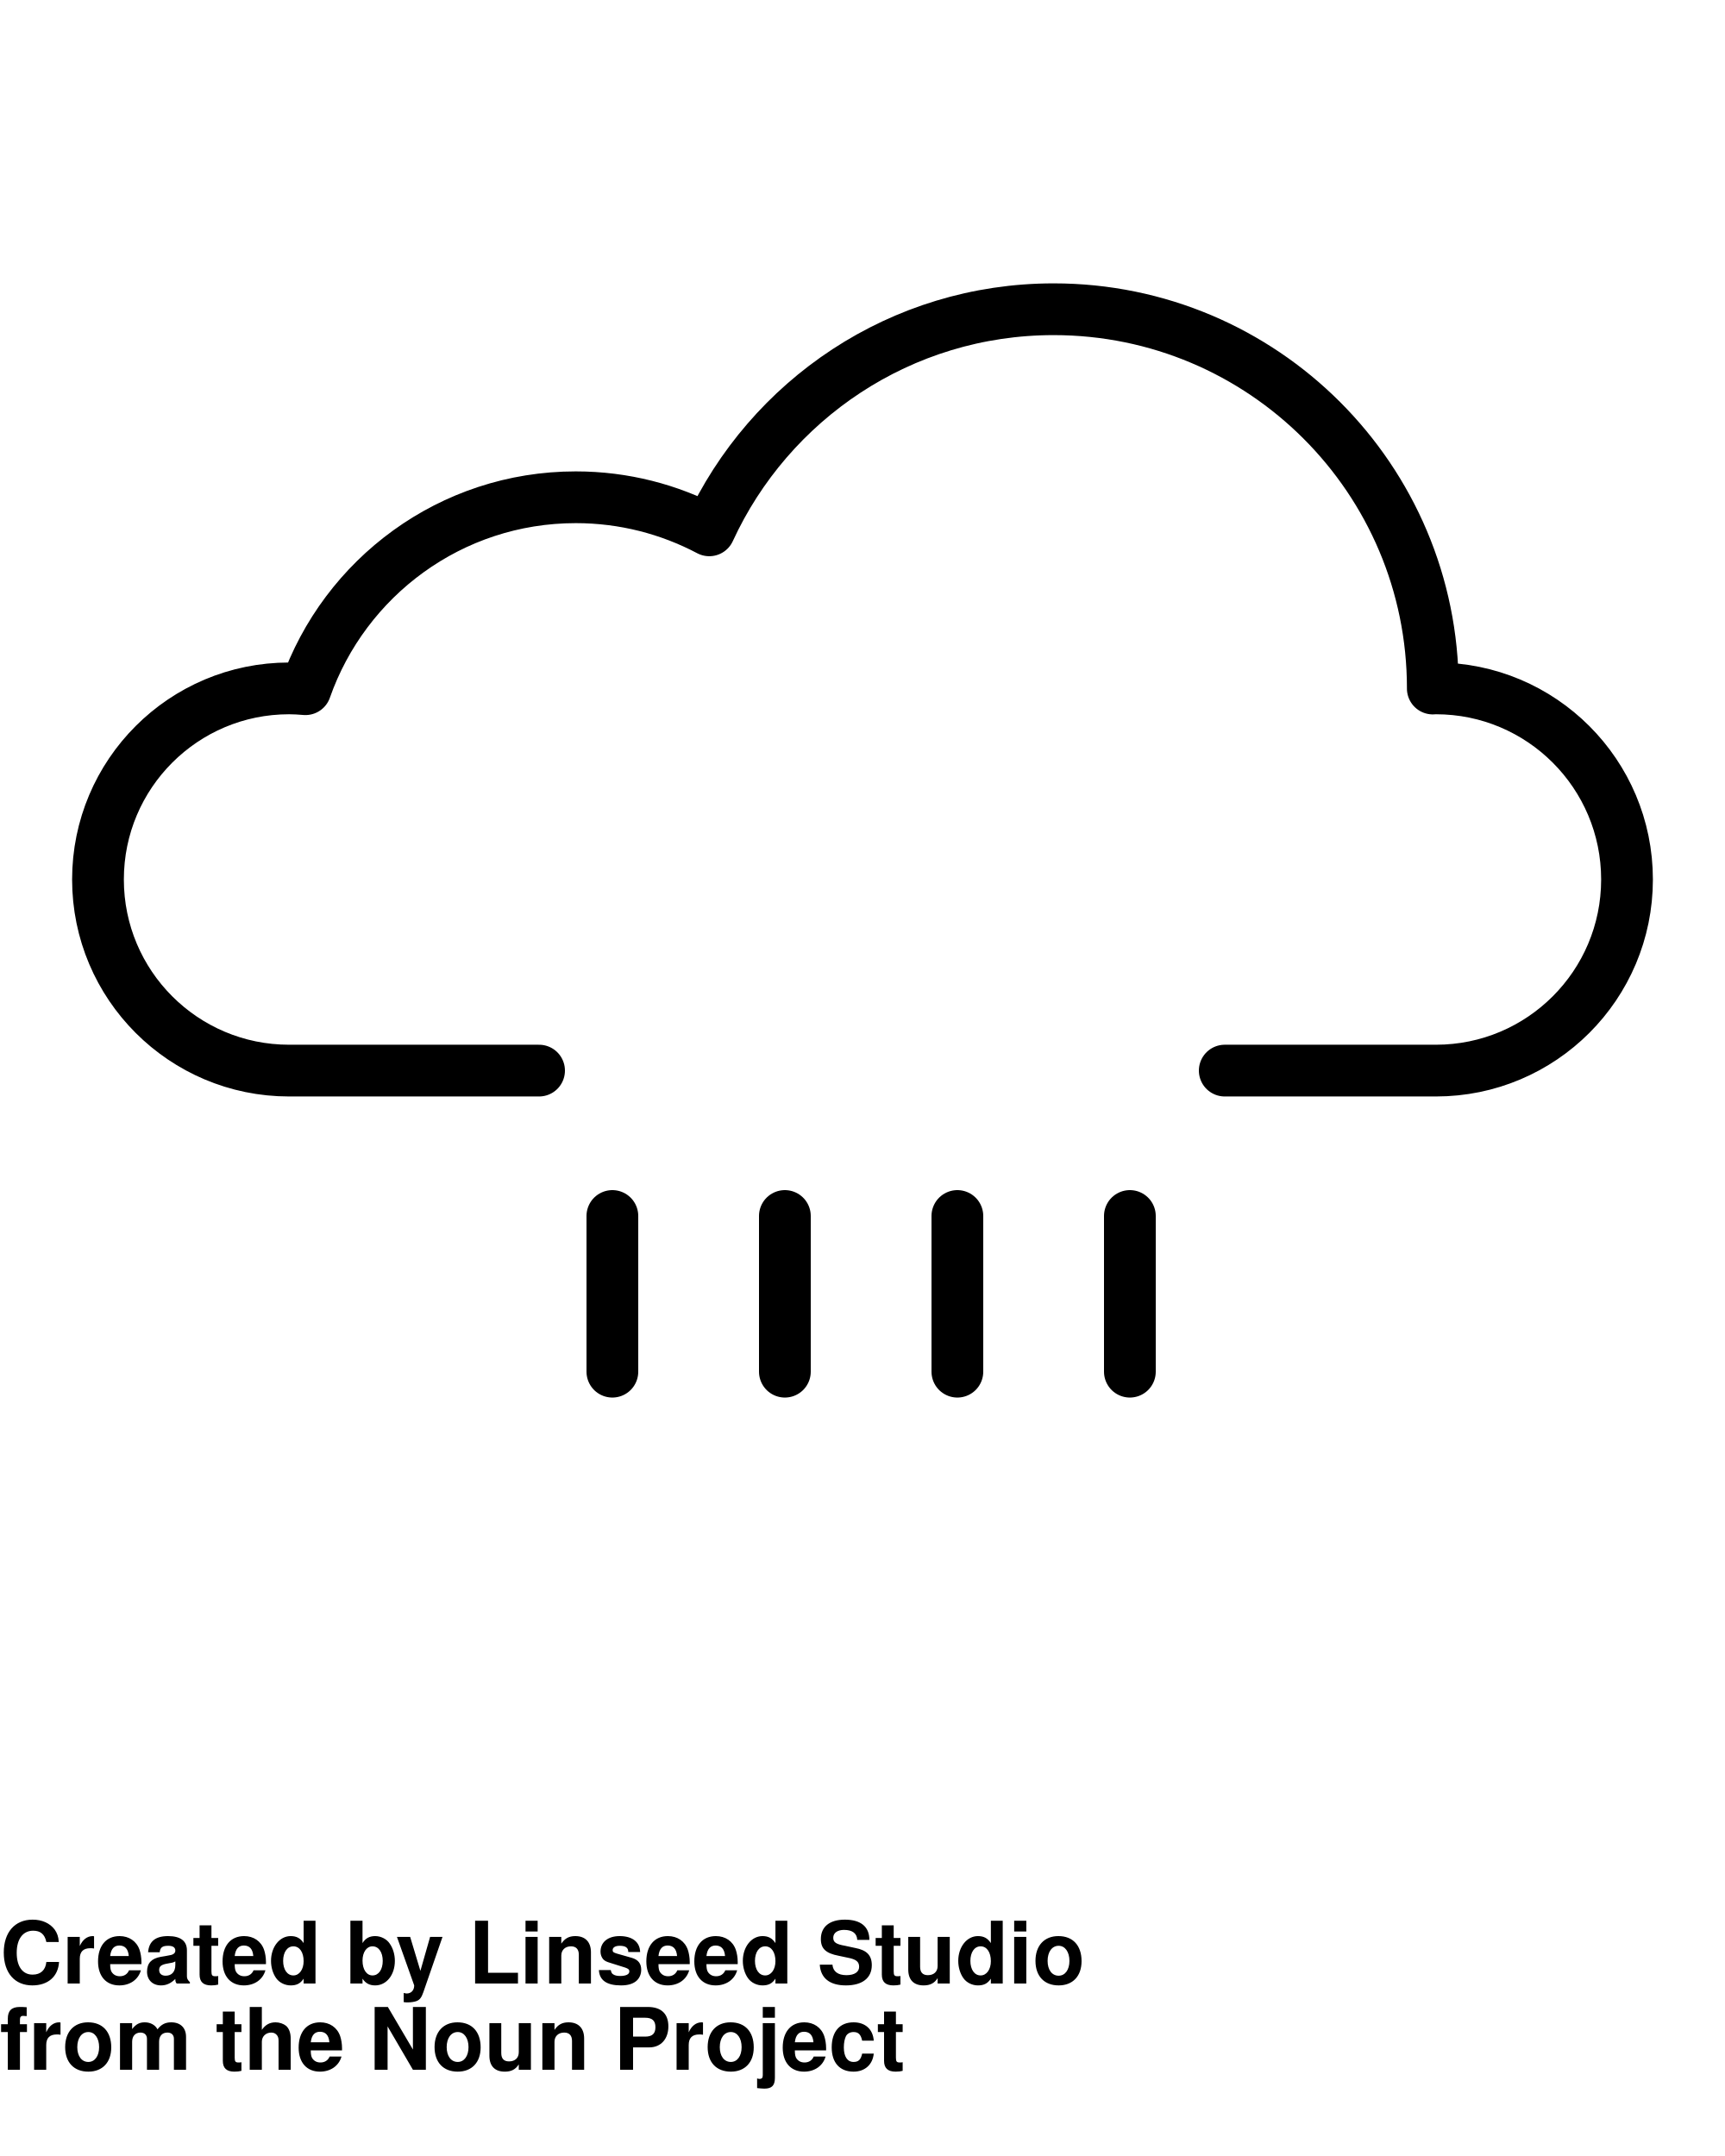
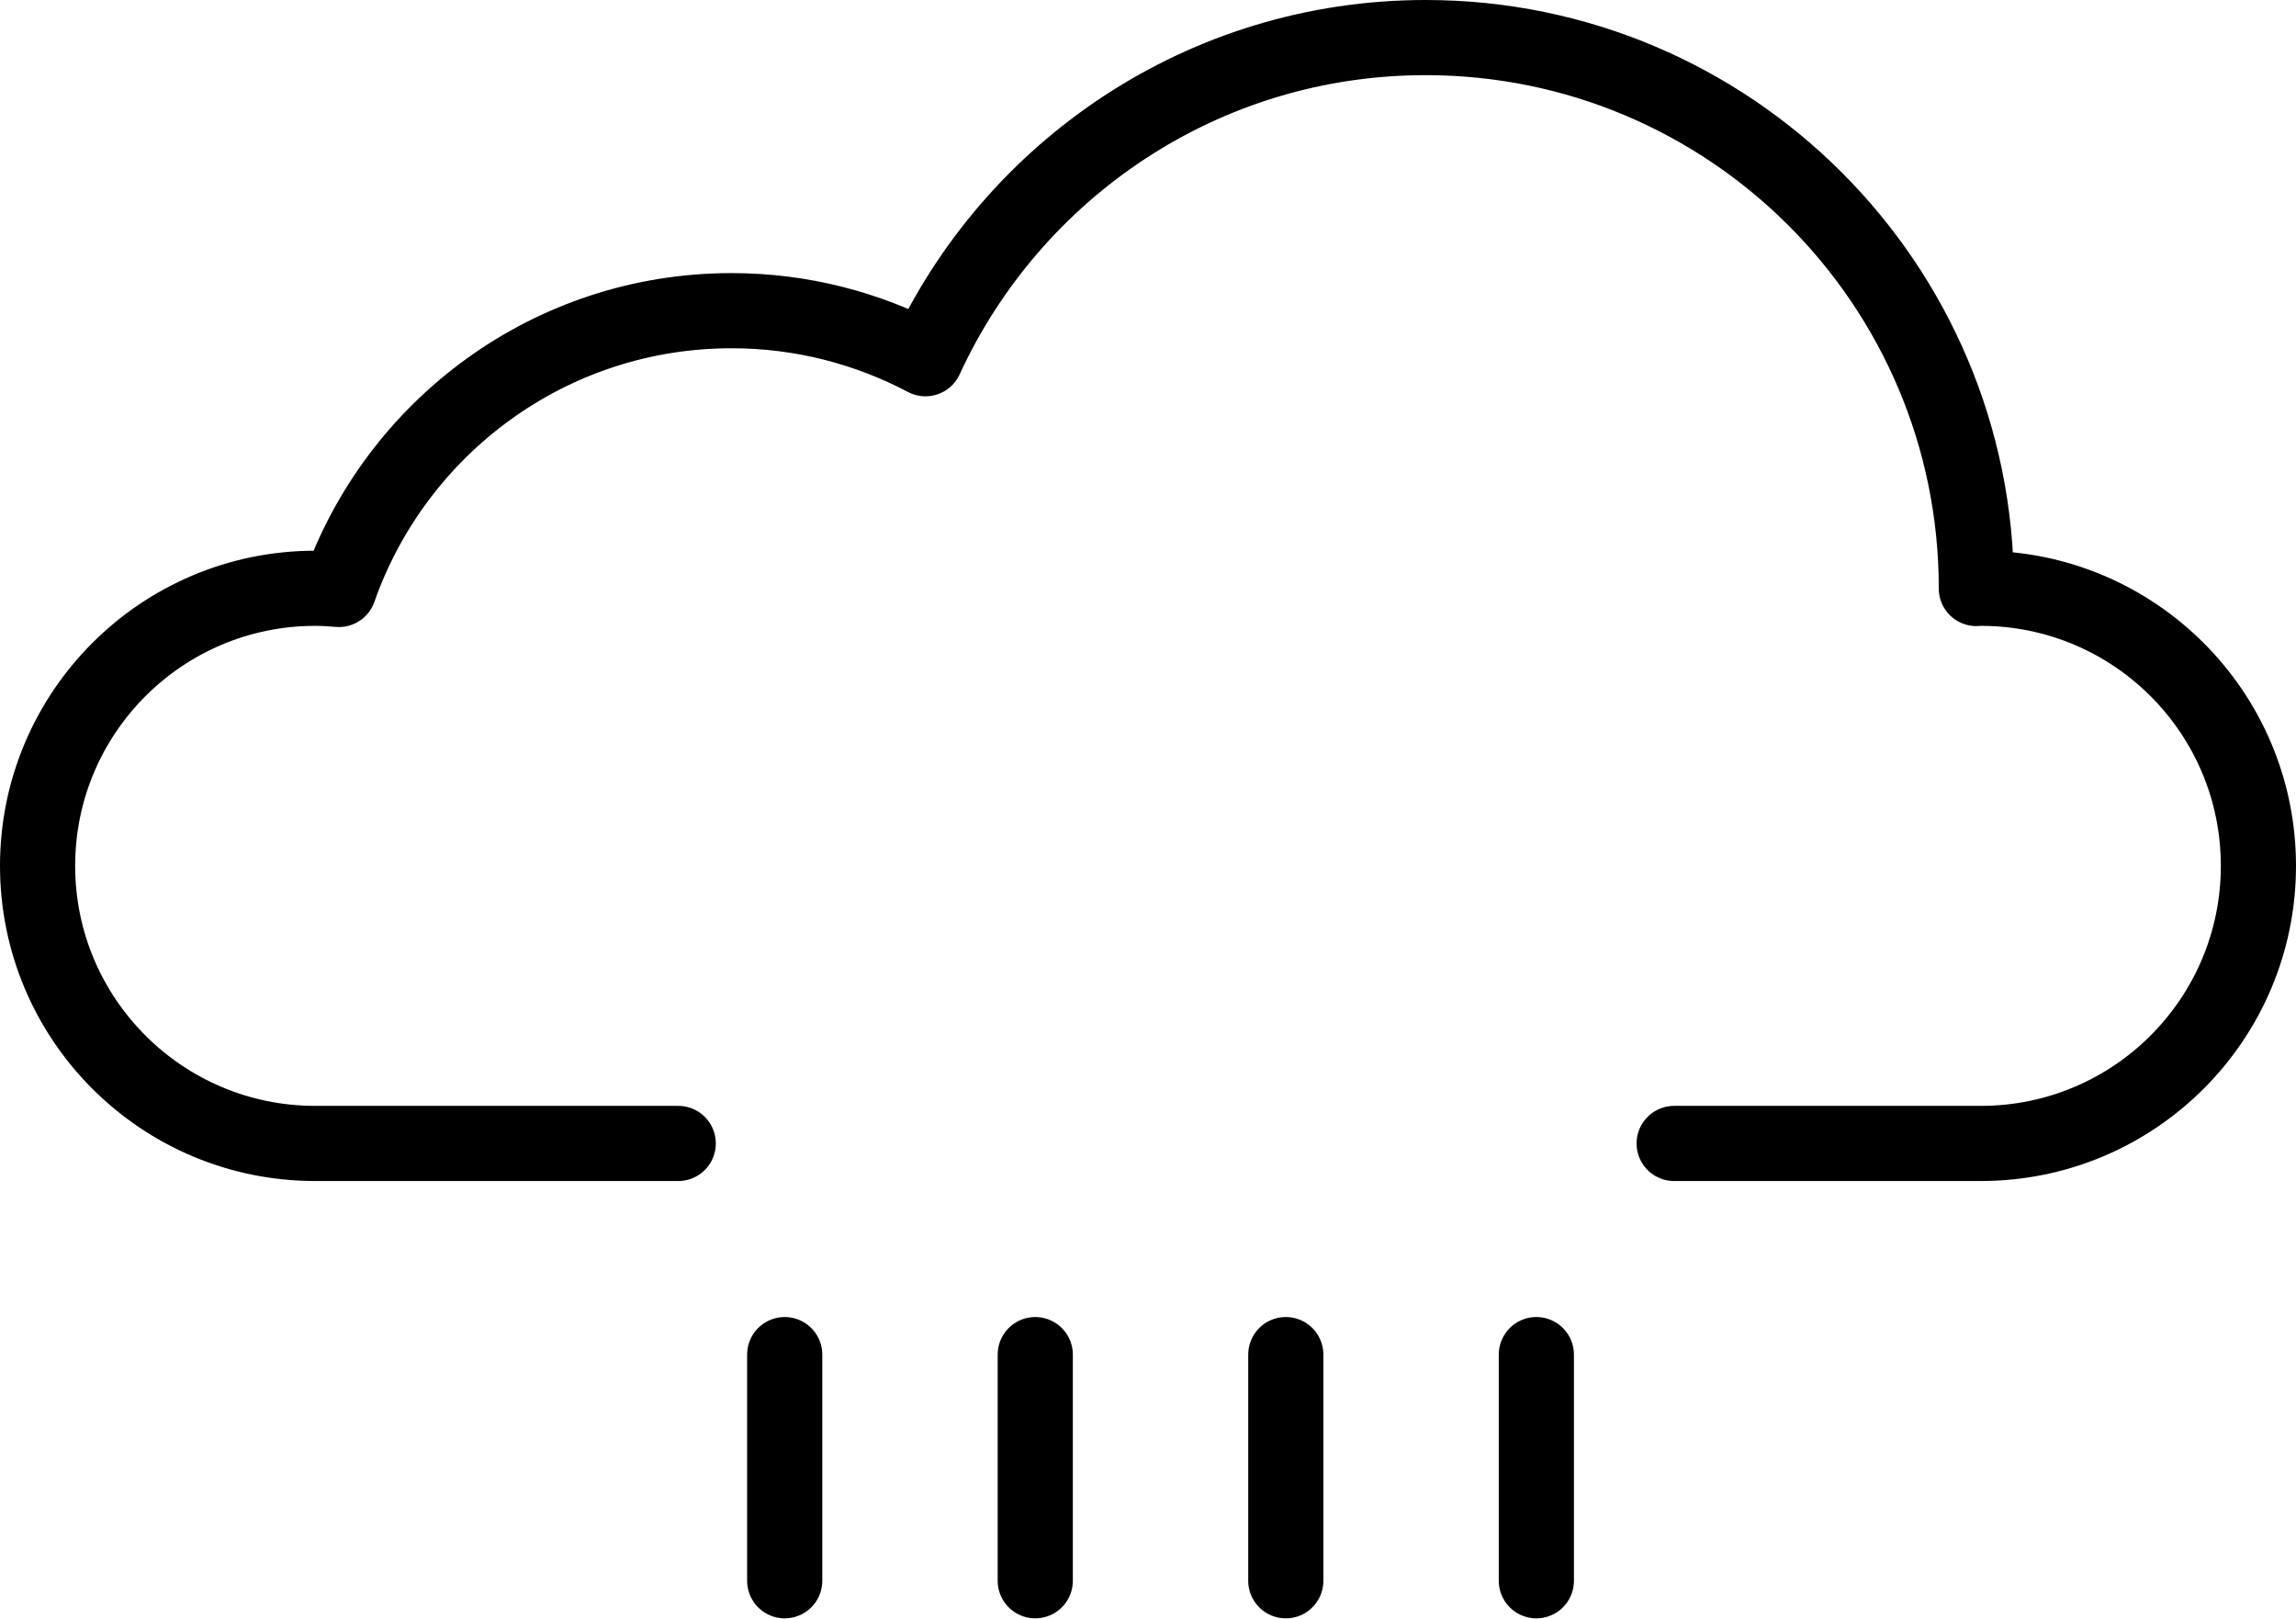
- <svg xmlns="http://www.w3.org/2000/svg" version="1.1" x="0px" y="0px" viewBox="0 0 100 125" enable-background="new 0 0 100 100" xml:space="preserve">
-   <g>
-     <path fill="none" stroke="#000000" stroke-width="3" stroke-linecap="round" stroke-linejoin="round" stroke-miterlimit="10" d="   M71,62.071h12.24c6.12,0,11.08-4.961,11.08-11.08c0-6.12-4.96-11.08-11.08-11.08c-0.061,0-0.119,0.008-0.179,0.009   c0-0.003,0.001-0.006,0.001-0.009c0-12.141-9.842-21.982-21.982-21.982c-8.865,0-16.486,5.26-19.962,12.819   c-2.312-1.22-4.942-1.918-7.739-1.918c-7.25,0-13.4,4.652-15.672,11.128c-0.312-0.026-0.627-0.047-0.947-0.047   c-6.12,0-11.08,4.96-11.08,11.08c0,6.119,4.96,11.08,11.08,11.08h14.49" />
-     <line fill="none" stroke="#000000" stroke-width="3" stroke-linecap="round" stroke-linejoin="round" stroke-miterlimit="10" x1="35.5" y1="70.5" x2="35.5" y2="79.527" />
-     <line fill="none" stroke="#000000" stroke-width="3" stroke-linecap="round" stroke-linejoin="round" stroke-miterlimit="10" x1="45.5" y1="70.5" x2="45.5" y2="79.527" />
-     <line fill="none" stroke="#000000" stroke-width="3" stroke-linecap="round" stroke-linejoin="round" stroke-miterlimit="10" x1="55.5" y1="70.5" x2="55.5" y2="79.527" />
-     <line fill="none" stroke="#000000" stroke-width="3" stroke-linecap="round" stroke-linejoin="round" stroke-miterlimit="10" x1="65.5" y1="70.5" x2="65.5" y2="79.527" />
+ <svg xmlns="http://www.w3.org/2000/svg" version="1.1" x="0px" y="0px" viewBox="0 0 91.64 64.619" enable-background="new 0 0 100 100" xml:space="preserve" id="svg18" width="91.64" height="64.619">
+   <defs id="defs22" />
+   <g id="g12" transform="translate(-4.18,-16.429)">
+     <path stroke-miterlimit="10" d="m 71,62.071 h 12.24 c 6.12,0 11.08,-4.961 11.08,-11.08 0,-6.12 -4.96,-11.08 -11.08,-11.08 -0.061,0 -0.119,0.008 -0.179,0.009 0,-0.003 10e-4,-0.006 10e-4,-0.009 0,-12.141 -9.842,-21.982 -21.982,-21.982 -8.865,0 -16.486,5.26 -19.962,12.819 -2.312,-1.22 -4.942,-1.918 -7.739,-1.918 -7.25,0 -13.4,4.652 -15.672,11.128 -0.312,-0.026 -0.627,-0.047 -0.947,-0.047 -6.12,0 -11.08,4.96 -11.08,11.08 0,6.119 4.96,11.08 11.08,11.08 h 14.49" id="path2" style="fill:none;stroke:#000000;stroke-width:3;stroke-linecap:round;stroke-linejoin:round;stroke-miterlimit:10" />
+     <line stroke-miterlimit="10" x1="35.5" y1="70.5" x2="35.5" y2="79.527" id="line4" style="fill:none;stroke:#000000;stroke-width:3;stroke-linecap:round;stroke-linejoin:round;stroke-miterlimit:10" />
+     <line stroke-miterlimit="10" x1="45.5" y1="70.5" x2="45.5" y2="79.527" id="line6" style="fill:none;stroke:#000000;stroke-width:3;stroke-linecap:round;stroke-linejoin:round;stroke-miterlimit:10" />
+     <line stroke-miterlimit="10" x1="55.5" y1="70.5" x2="55.5" y2="79.527" id="line8" style="fill:none;stroke:#000000;stroke-width:3;stroke-linecap:round;stroke-linejoin:round;stroke-miterlimit:10" />
+     <line stroke-miterlimit="10" x1="65.5" y1="70.5" x2="65.5" y2="79.527" id="line10" style="fill:none;stroke:#000000;stroke-width:3;stroke-linecap:round;stroke-linejoin:round;stroke-miterlimit:10" />
  </g>
-   <text x="0" y="115" fill="#000000" font-size="5px" font-weight="bold" font-family="'Helvetica Neue', Helvetica, Arial-Unicode, Arial, Sans-serif">Created by Linseed Studio</text>
-   <text x="0" y="120" fill="#000000" font-size="5px" font-weight="bold" font-family="'Helvetica Neue', Helvetica, Arial-Unicode, Arial, Sans-serif">from the Noun Project</text>
</svg>
